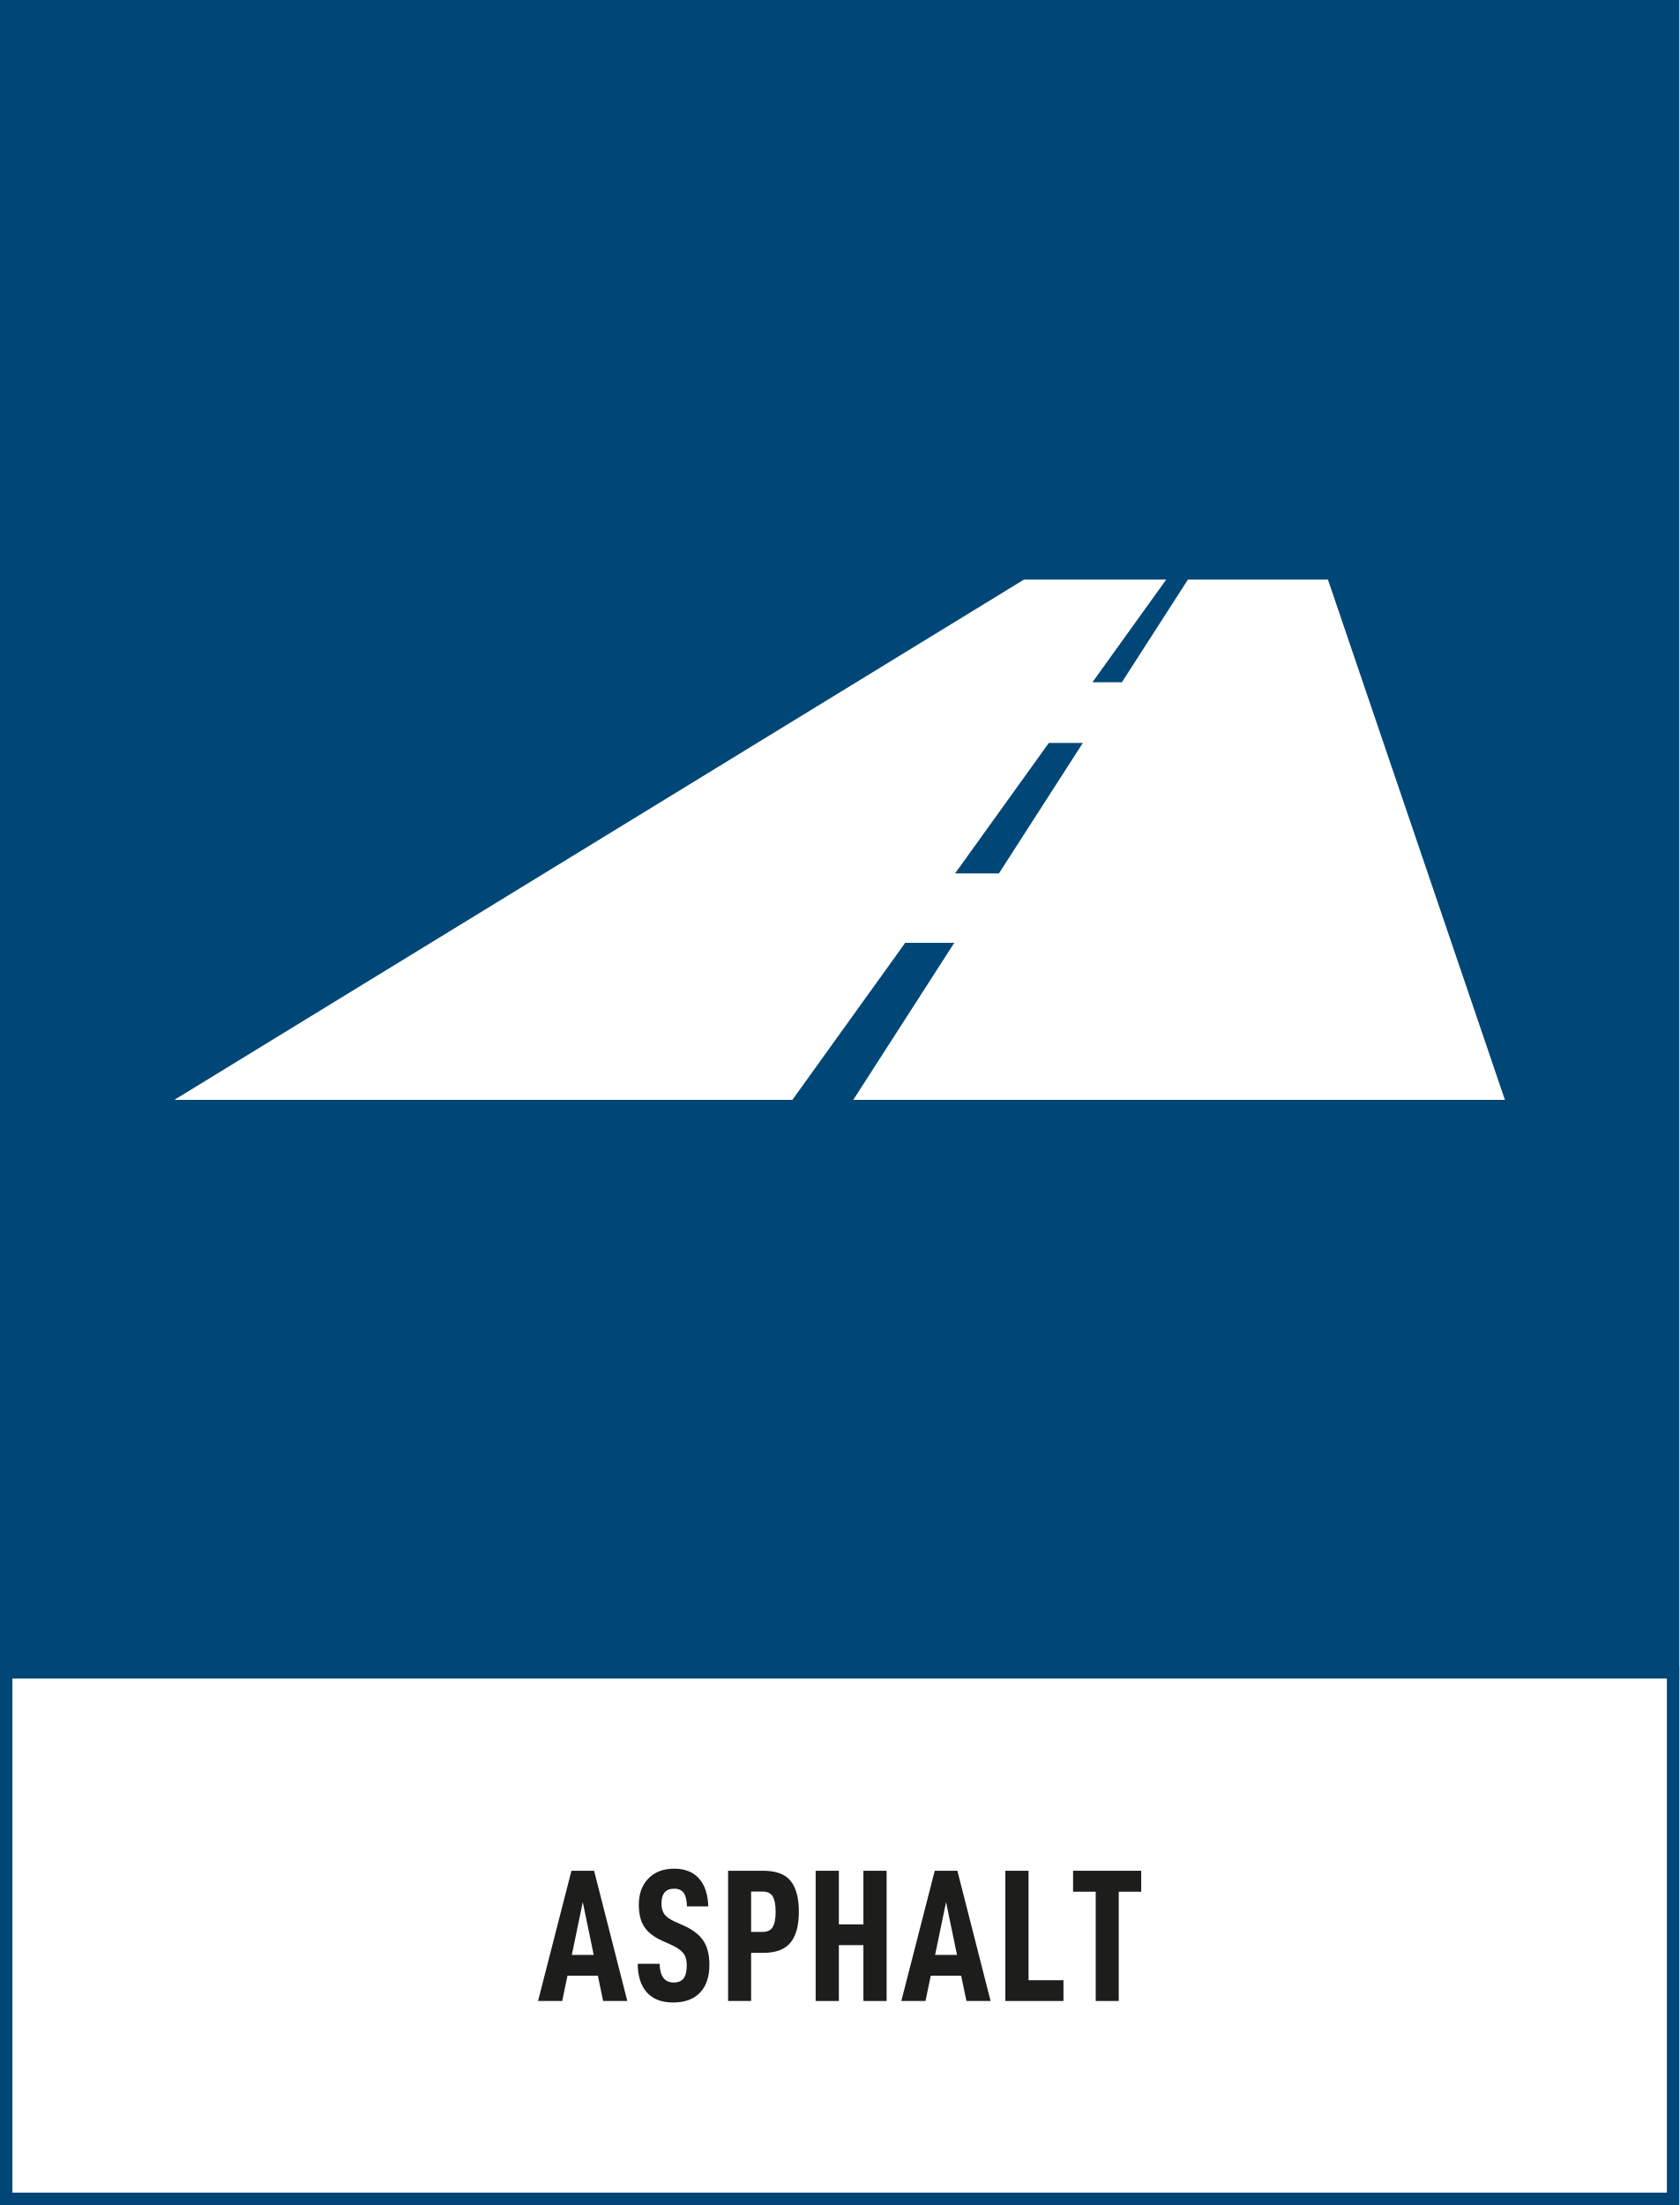
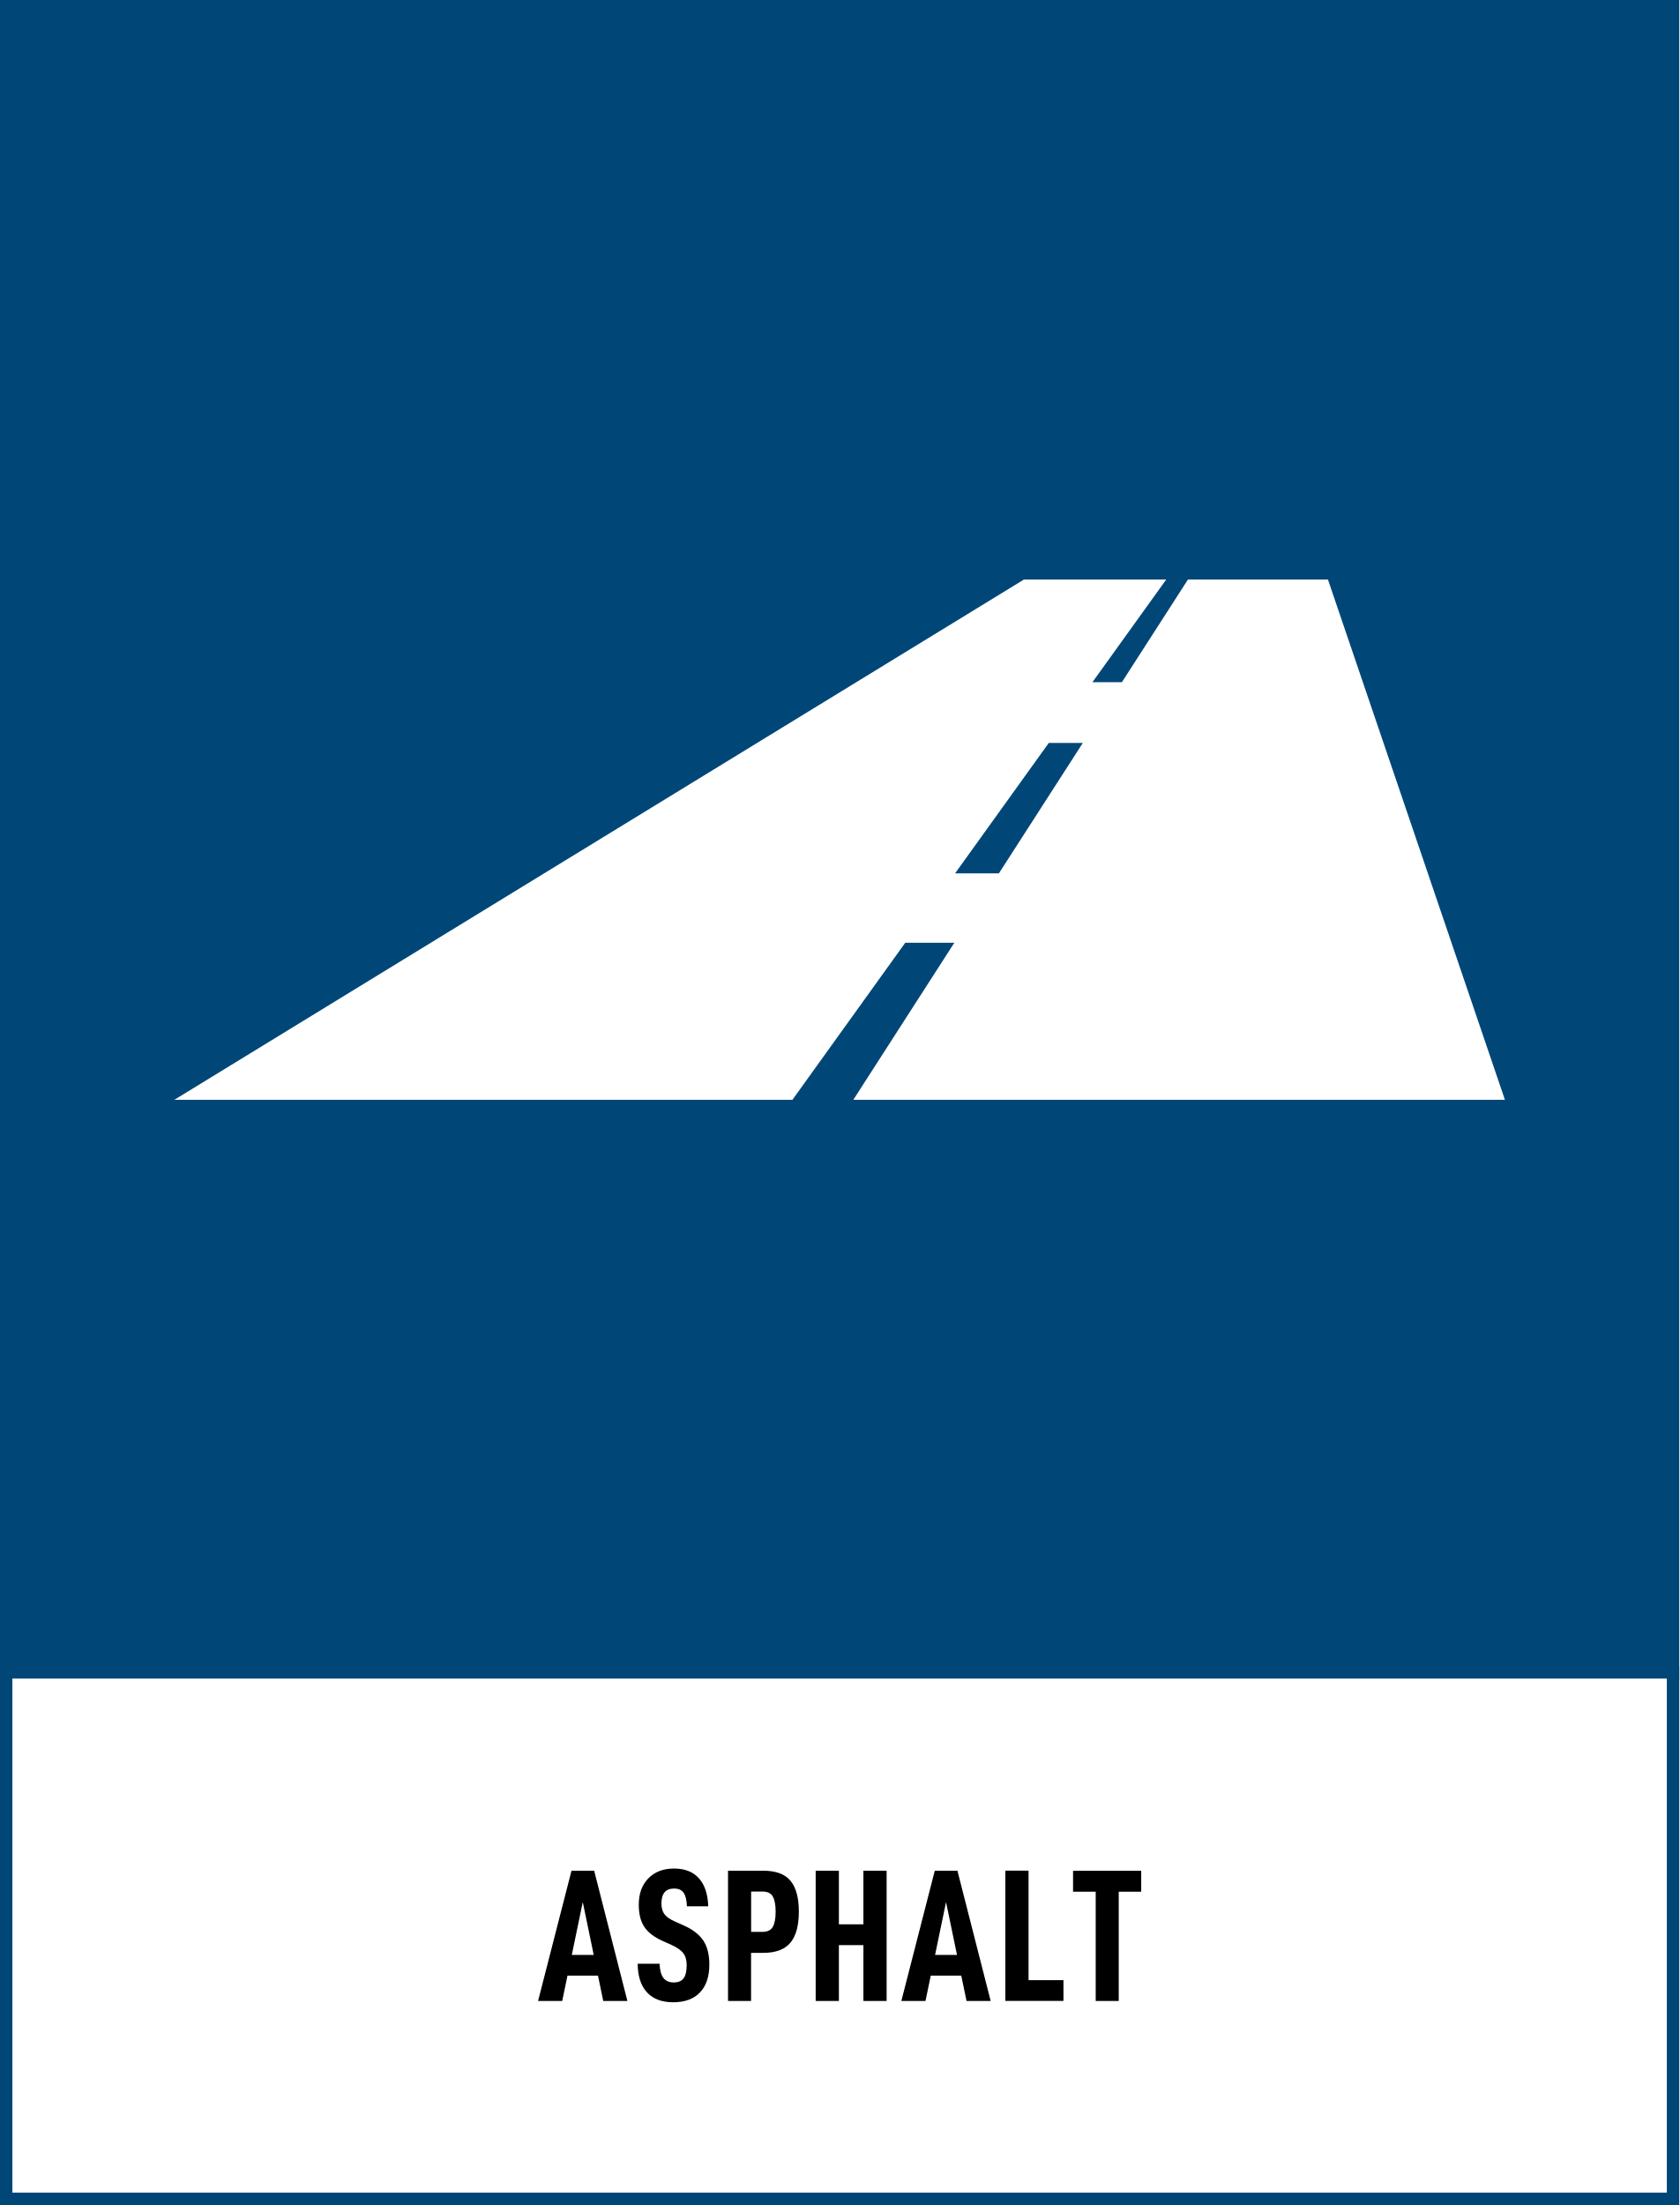
- <svg xmlns="http://www.w3.org/2000/svg" version="1.1" id="svg2" xml:space="preserve" width="361.721" height="474.913" viewBox="0 0 361.721 474.913">
-   <defs id="defs6">
-     <clipPath clipPathUnits="userSpaceOnUse" id="clipPath28">
-       <path d="M 0,356.185 H 271.291 V 0 H 0 Z" id="path26" />
-     </clipPath>
-   </defs>
-   <g id="g8" transform="matrix(1.333333,0,0,-1.333333,0,474.9133)">
-     <path d="M 1,85.894 H 270.291 V 355.185 H 1 Z" style="fill:#004778;fill-opacity:1;fill-rule:nonzero;stroke:none" id="path10" />
-     <path d="M 0,84.893 H 271.291 V 356.185 H 0 Z M 2,354.185 H 269.291 V 86.894 H 2 Z" style="fill:#004778;fill-opacity:1;fill-rule:nonzero;stroke:none" id="path12" />
-     <path d="M 1,1 H 270.291 V 86.039 H 1 Z" style="fill:#ffffff;fill-opacity:1;fill-rule:nonzero;stroke:none" id="path14" />
-     <path d="M 0,0 H 271.291 V 87.039 H 0 Z M 2,85.039 H 269.291 V 2 H 2 Z" style="fill:#004778;fill-opacity:1;fill-rule:nonzero;stroke:none" id="path16" />
-     <g id="g18" transform="translate(94.1495,48.9308)">
-       <path d="m 0,0 -1.769,-8.536 h 3.538 z m -2.47,-11.89 -0.853,-4.086 H -7.226 L -1.829,5.061 H 1.829 L 7.195,-15.976 H 3.293 l -0.854,4.086 z" style="fill:#1d1d1b;fill-opacity:1;fill-rule:nonzero;stroke:none" id="path20" />
+ <svg xmlns="http://www.w3.org/2000/svg" version="1.1" x="0px" y="0px" viewBox="0 0 271.29 356.19" style="enable-background:new 0 0 271.29 356.19;" xml:space="preserve">
+   <style type="text/css">
+ 	.st0{fill:#004778;}
+ 	.st1{fill:#FFFFFF;}
+ </style>
+   <g id="bakgrund">
+     <g>
+       <rect x="1" y="1" class="st0" width="269.29" height="269.29" />
+       <path class="st0" d="M271.29,271.29H0V0h271.29V271.29z M2,269.29h267.29V2H2V269.29z" />
    </g>
-     <g id="g22">
-       <g id="g24" clip-path="url(#clipPath28)">
-         <g id="g30" transform="translate(103.0225,38.9611)">
-           <path d="m 0,0 h 3.537 c 0.04,-1.036 0.248,-1.799 0.625,-2.286 0.376,-0.488 0.93,-0.732 1.661,-0.732 0.732,0 1.266,0.224 1.601,0.671 0.335,0.447 0.503,1.159 0.503,2.134 C 7.927,0.6 7.739,1.245 7.362,1.723 6.986,2.2 6.352,2.643 5.457,3.049 L 4.024,3.689 C 2.663,4.299 1.682,5.051 1.082,5.945 0.482,6.84 0.183,8.039 0.183,9.543 c 0,1.769 0.513,3.181 1.54,4.237 1.026,1.057 2.413,1.586 4.161,1.586 1.727,0 3.064,-0.523 4.01,-1.57 0.944,-1.047 1.448,-2.556 1.508,-4.527 H 7.957 C 7.937,10.224 7.77,10.94 7.454,11.418 7.14,11.896 6.616,12.134 5.884,12.134 4.522,12.134 3.842,11.331 3.842,9.726 3.842,8.994 4.009,8.41 4.345,7.973 4.68,7.536 5.244,7.145 6.036,6.799 l 1.372,-0.61 c 1.464,-0.65 2.526,-1.463 3.187,-2.439 0.66,-0.976 0.99,-2.276 0.99,-3.902 0,-1.952 -0.508,-3.455 -1.524,-4.512 -1.016,-1.057 -2.459,-1.585 -4.33,-1.585 -1.849,0 -3.261,0.538 -4.237,1.615 C 0.519,-3.557 0.021,-2.012 0,0" style="fill:#1d1d1b;fill-opacity:1;fill-rule:nonzero;stroke:none" id="path32" />
-         </g>
-         <g id="g34" transform="translate(125.3096,47.3761)">
-           <path d="m 0,0 c 0,1.117 -0.157,1.94 -0.473,2.469 -0.314,0.529 -0.868,0.793 -1.661,0.793 h -1.829 v -6.525 h 1.829 c 0.793,0 1.347,0.265 1.661,0.793 C -0.157,-1.941 0,-1.118 0,0 M 3.75,0 C 3.75,-2.236 3.298,-3.902 2.394,-5 1.489,-6.098 0.021,-6.646 -2.012,-6.646 h -1.951 v -7.775 h -3.72 V 6.615 h 5.671 C 0.062,6.615 1.54,6.066 2.424,4.969 3.309,3.872 3.75,2.215 3.75,0" style="fill:#1d1d1b;fill-opacity:1;fill-rule:nonzero;stroke:none" id="path36" />
-         </g>
-         <g id="g38" transform="translate(143.2364,32.9552)">
-           <path d="M 0,0 H -3.749 V 9.024 H -7.713 V 0 h -3.75 v 21.036 h 3.75 v -8.658 h 3.964 v 8.658 H 0 Z" style="fill:#1d1d1b;fill-opacity:1;fill-rule:nonzero;stroke:none" id="path40" />
-         </g>
-         <g id="g42" transform="translate(152.8409,48.9308)">
-           <path d="m 0,0 -1.769,-8.536 h 3.538 z m -2.47,-11.89 -0.853,-4.086 H -7.226 L -1.829,5.061 H 1.829 L 7.195,-15.976 H 3.293 l -0.854,4.086 z" style="fill:#1d1d1b;fill-opacity:1;fill-rule:nonzero;stroke:none" id="path44" />
-         </g>
-         <g id="g46" transform="translate(166.1651,53.9914)">
-           <path d="m 0,0 v -17.683 h 5.641 v -3.353 H -3.75 V 0 Z" style="fill:#1d1d1b;fill-opacity:1;fill-rule:nonzero;stroke:none" id="path48" />
-         </g>
-         <g id="g50" transform="translate(180.7393,50.6076)">
-           <path d="M 0,0 V -17.652 H -3.72 V 0 H -7.378 V 3.384 H 3.628 V 0 Z" style="fill:#1d1d1b;fill-opacity:1;fill-rule:nonzero;stroke:none" id="path52" />
-         </g>
-       </g>
-     </g>
-     <g id="g54" transform="translate(169.4424,236.1725)">
-       <path d="M 0,0 H 5.496 L -8.06,-21.072 h -7.084 z m -23.195,-32.278 h 7.927 L -31.591,-57.652 H 73.682 L 45.094,26.386 H 22.471 L 11.804,9.804 H 7.046 L 18.962,26.386 H -4.023 l -137.252,-84.038 h 99.845 z" style="fill:#ffffff;fill-opacity:1;fill-rule:nonzero;stroke:none" id="path56" />
+     <rect x="1" y="270.15" class="st1" width="269.29" height="85.04" />
+     <path class="st0" d="M271.29,356.19H0v-87.04h271.29V356.19z M2,354.19h267.29v-83.04H2V354.19z" />
+   </g>
+   <g id="namn">
+     <g>
+       <path d="M91.68,319.14l-0.85,4.09h-3.9l5.4-21.04h3.66l5.37,21.04h-3.9l-0.85-4.09H91.68z M94.15,307.25l-1.77,8.54h3.54    L94.15,307.25z" />
+       <path d="M103.02,317.22h3.54c0.04,1.04,0.25,1.8,0.62,2.29c0.38,0.49,0.93,0.73,1.66,0.73s1.27-0.22,1.6-0.67    c0.33-0.45,0.5-1.16,0.5-2.13c0-0.81-0.19-1.46-0.56-1.94c-0.38-0.48-1.01-0.92-1.91-1.33l-1.43-0.64    c-1.36-0.61-2.34-1.36-2.94-2.26s-0.9-2.09-0.9-3.6c0-1.77,0.51-3.18,1.54-4.24s2.41-1.59,4.16-1.59c1.73,0,3.06,0.52,4.01,1.57    c0.94,1.05,1.45,2.56,1.51,4.53h-3.45c-0.02-0.96-0.19-1.67-0.5-2.15c-0.31-0.48-0.84-0.72-1.57-0.72c-1.36,0-2.04,0.8-2.04,2.41    c0,0.73,0.17,1.32,0.5,1.75c0.33,0.44,0.9,0.83,1.69,1.17l1.37,0.61c1.46,0.65,2.53,1.46,3.19,2.44c0.66,0.98,0.99,2.28,0.99,3.9    c0,1.95-0.51,3.46-1.52,4.51c-1.02,1.06-2.46,1.58-4.33,1.58c-1.85,0-3.26-0.54-4.24-1.62S103.04,319.24,103.02,317.22z" />
+       <path d="M129.06,308.81c0,2.24-0.45,3.9-1.36,5s-2.37,1.65-4.41,1.65h-1.95v7.77h-3.72v-21.04h5.67c2.07,0,3.55,0.55,4.44,1.65    C128.62,304.94,129.06,306.59,129.06,308.81z M125.31,308.81c0-1.12-0.16-1.94-0.47-2.47c-0.31-0.53-0.87-0.79-1.66-0.79h-1.83    v6.52h1.83c0.79,0,1.35-0.26,1.66-0.79C125.15,310.75,125.31,309.93,125.31,308.81z" />
+       <path d="M143.24,323.23h-3.75v-9.02h-3.96v9.02h-3.75v-21.04h3.75v8.66h3.96v-8.66h3.75V323.23z" />
+       <path d="M150.37,319.14l-0.85,4.09h-3.9l5.4-21.04h3.66l5.37,21.04h-3.9l-0.85-4.09H150.37z M152.84,307.25l-1.77,8.54h3.54    L152.84,307.25z" />
+       <path d="M166.17,302.19v17.68h5.64v3.35h-9.39v-21.04H166.17z" />
+       <path d="M180.74,305.58v17.65h-3.72v-17.65h-3.66v-3.38h11.01v3.38H180.74z" />
    </g>
  </g>
+   <g id="ikon">
+     <path class="st1" d="M146.25,152.29l7.93,0l-16.32,25.37l105.27,0l-28.59-84.04l-22.62,0l-10.67,16.58h-4.76l11.92-16.58l-22.99,0   L28.17,177.66l99.85,0L146.25,152.29z M169.44,120.01h5.5l-13.56,21.07h-7.08L169.44,120.01z" />
+   </g>
</svg>
